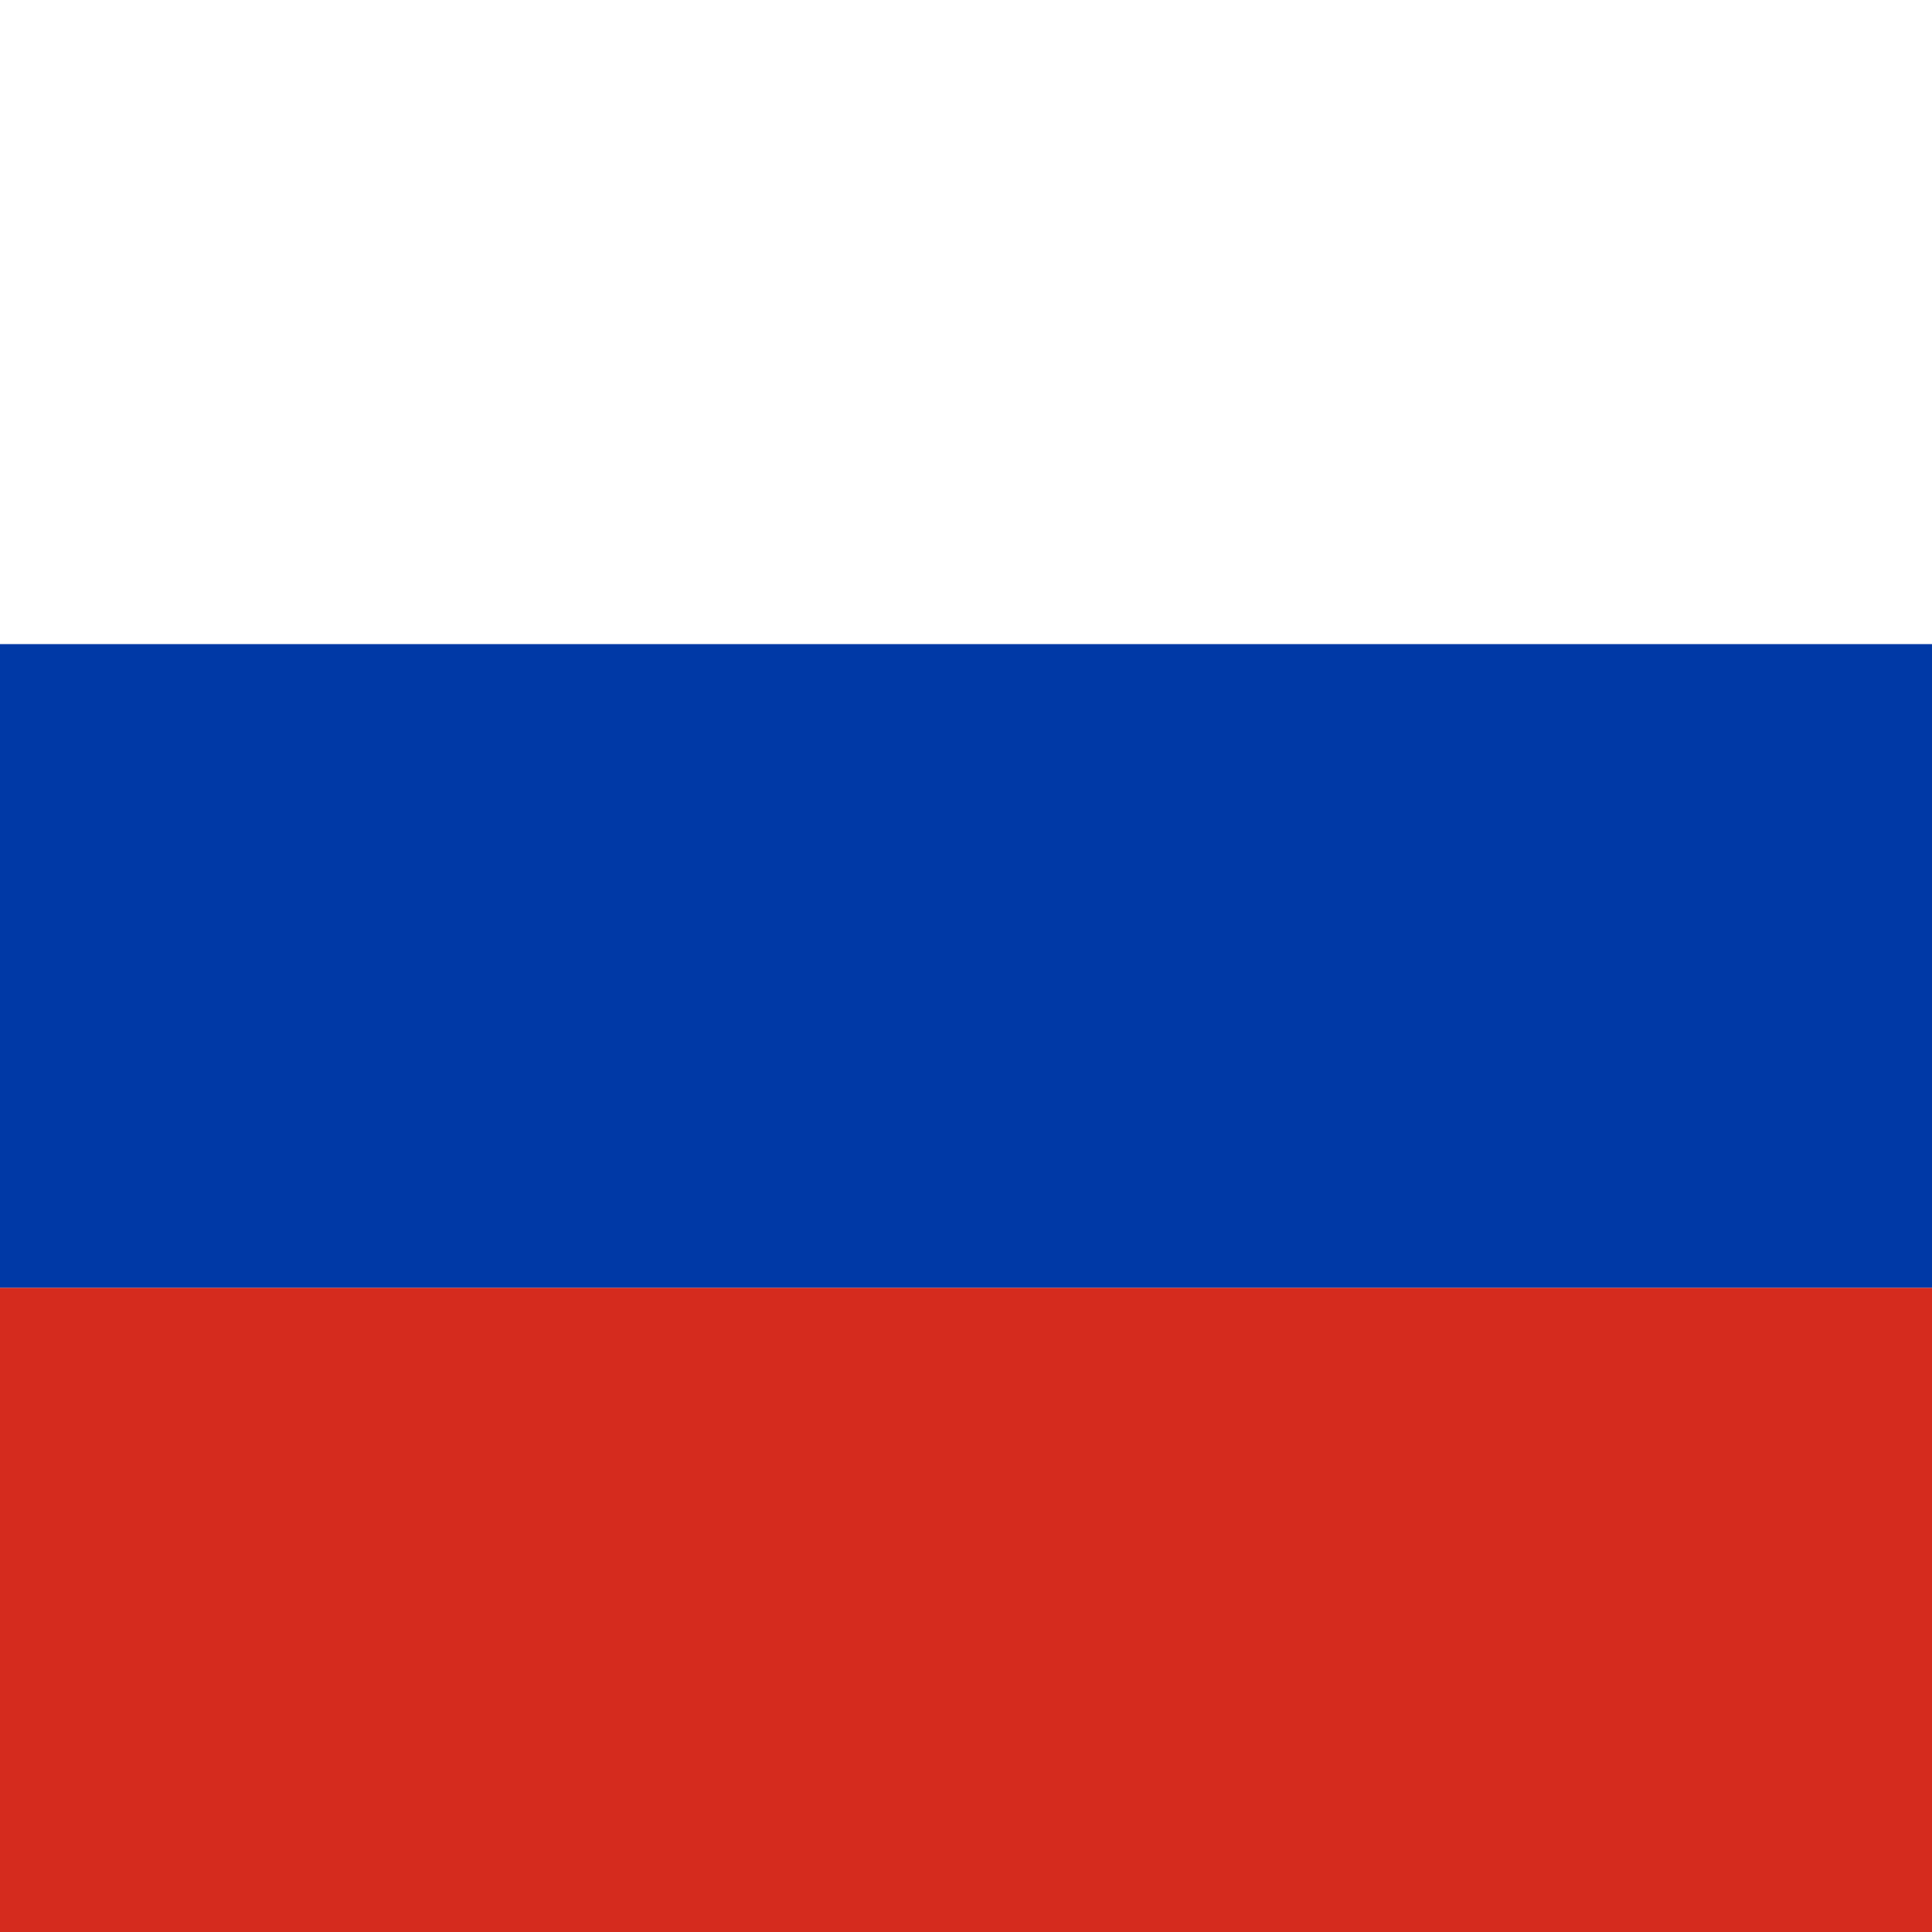
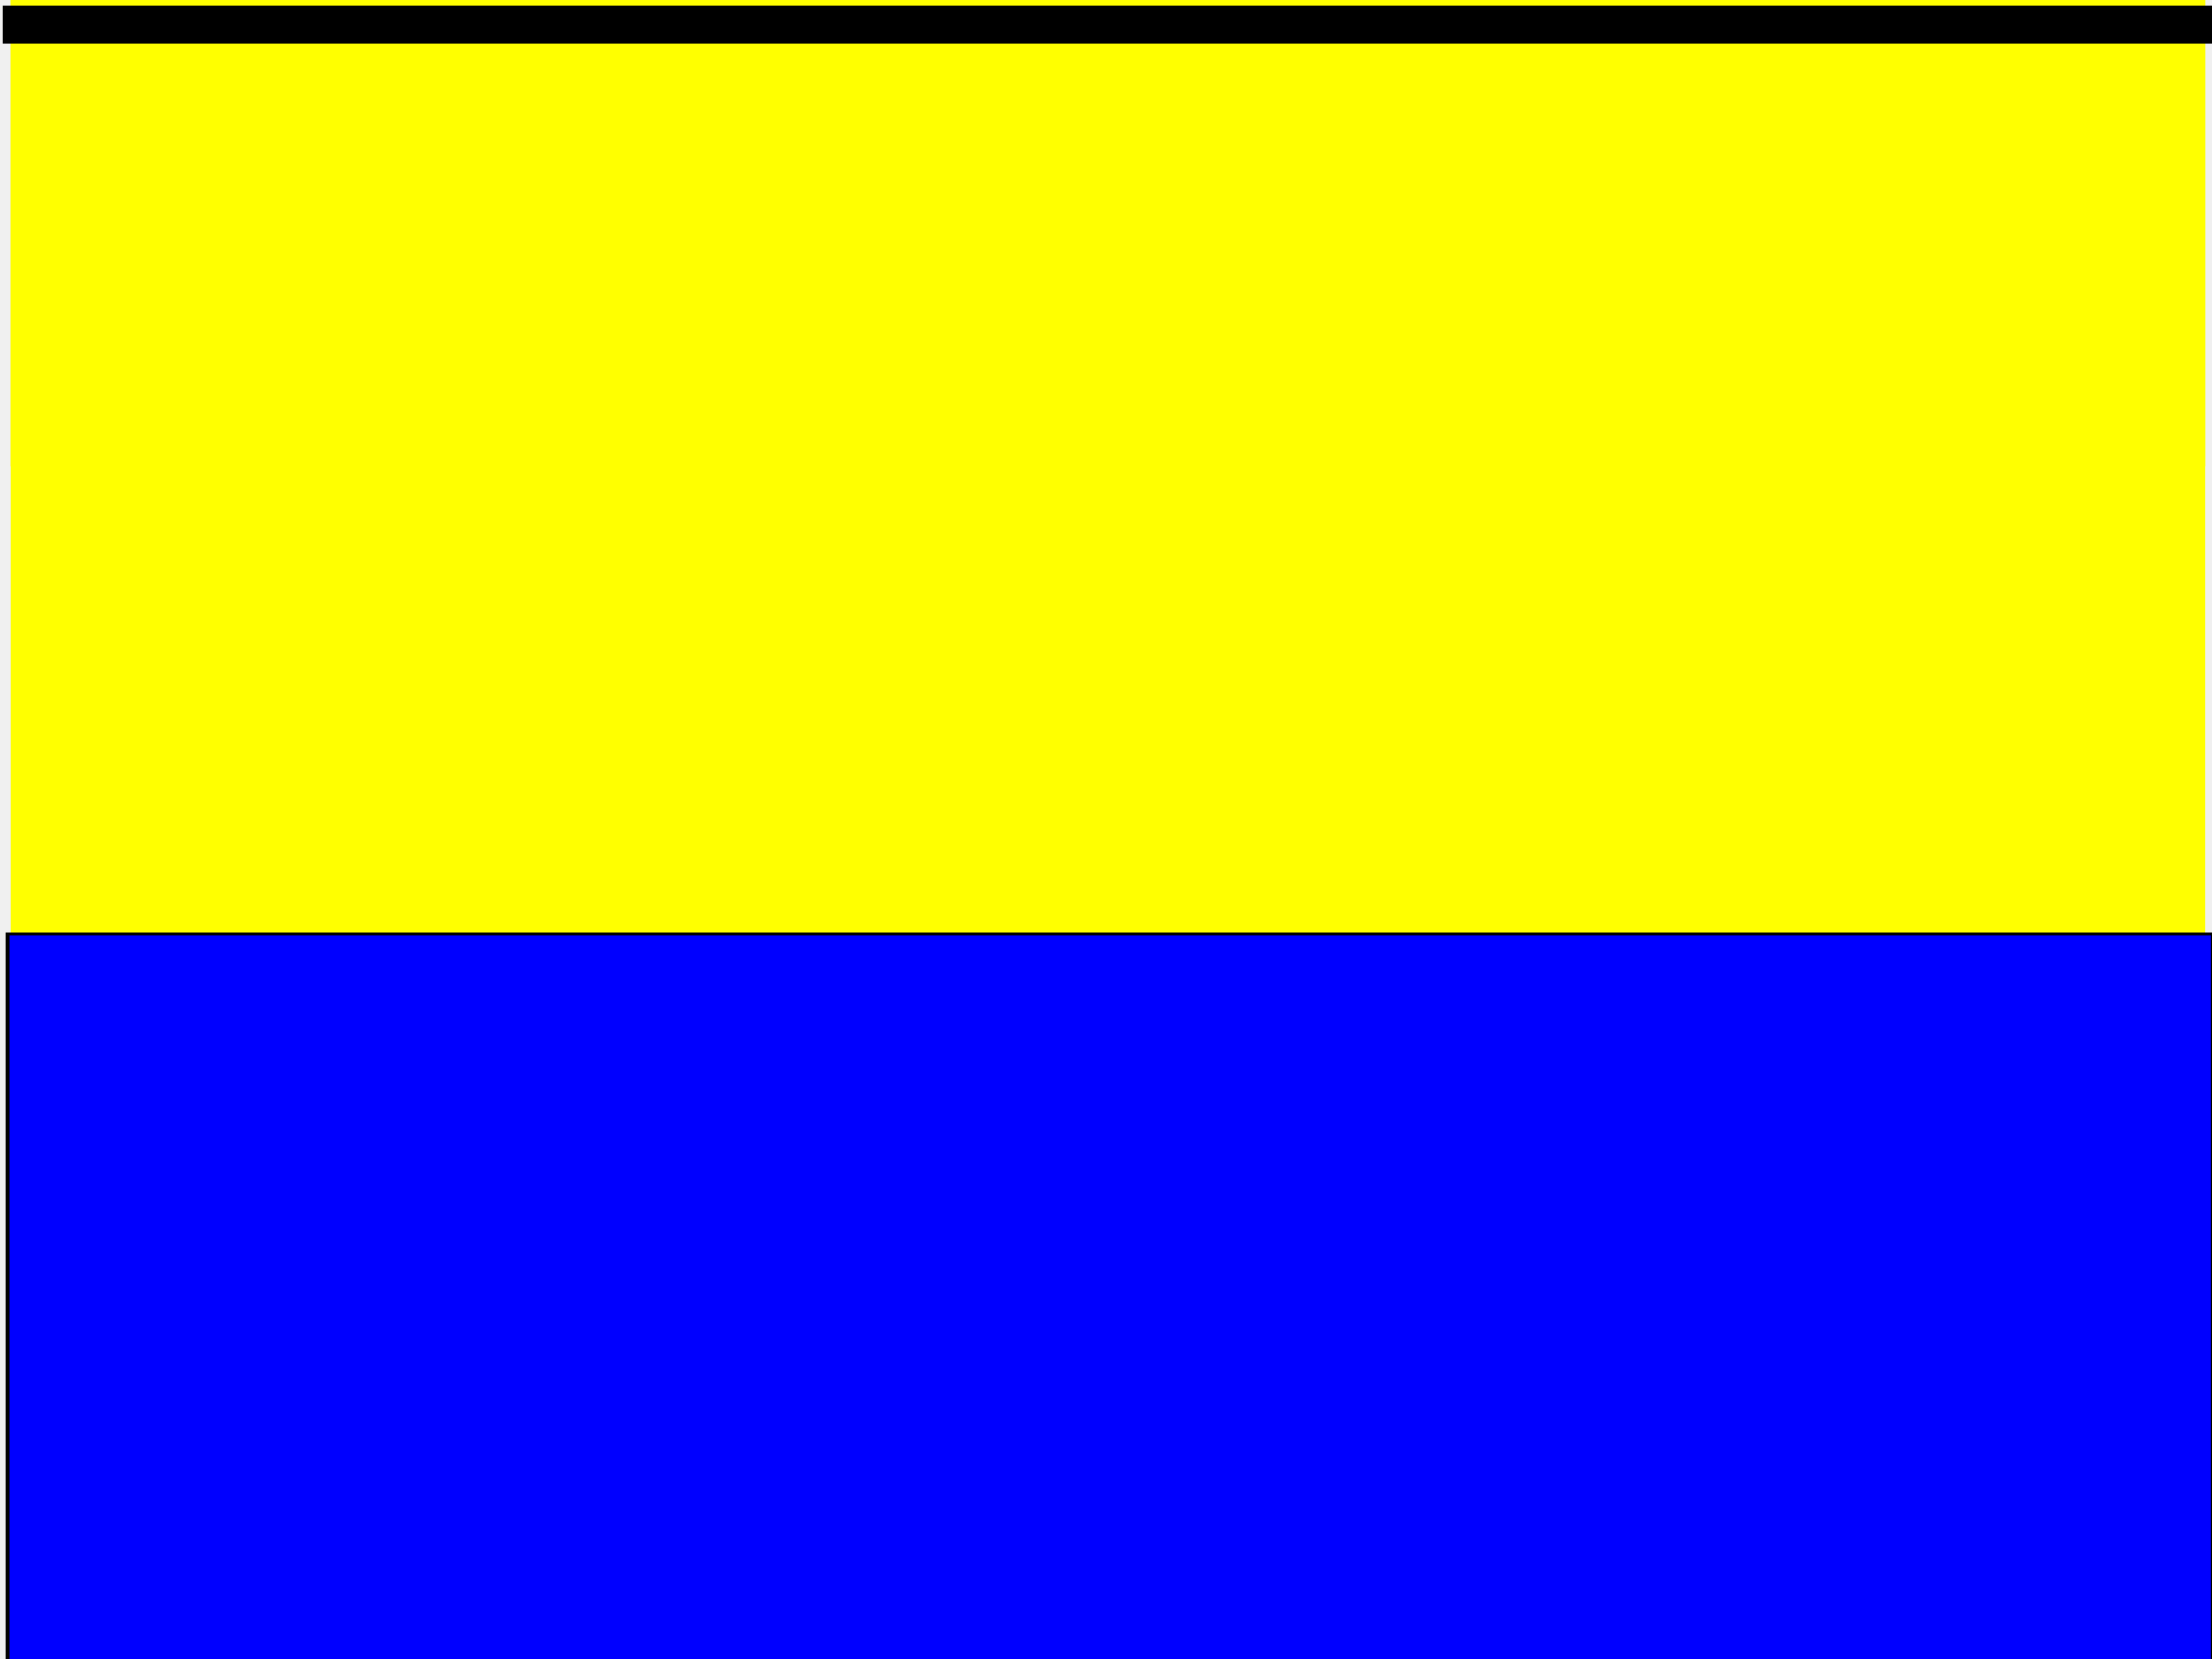
- <svg xmlns="http://www.w3.org/2000/svg" id="flag-icons-ru" viewBox="0 0 512 512">
-   <path fill="#fff" d="M0 0h512v170.7H0z" />
-   <path fill="#0039a6" d="M0 170.7h512v170.6H0z" />
-   <path fill="#d52b1e" d="M0 341.3h512V512H0z" />
+ <svg xmlns="http://www.w3.org/2000/svg" width="640" height="480">
+   <g class="layer">
+     <g fill-rule="evenodd" id="svg_1" stroke-width="1pt">
+       <path d="m3,0l635,0l0,270l-635,0l0,-270z" fill="#ffff00" id="svg_2" />
+       <path d="m3,0l635,0l0,135l-635,0l0,-135z" fill="#ffff00" id="svg_3" />
+     </g>
+     <rect fill="#0000ff" height="229" id="svg_4" stroke="#000000" transform="matrix(1 0 0 1 0 0)" width="638" x="2.2" y="270.2" />
+     <rect fill="#000000" height="10" id="svg_5" stroke="#000000" width="639" x="1.2" y="2.2" />
+   </g>
</svg>
